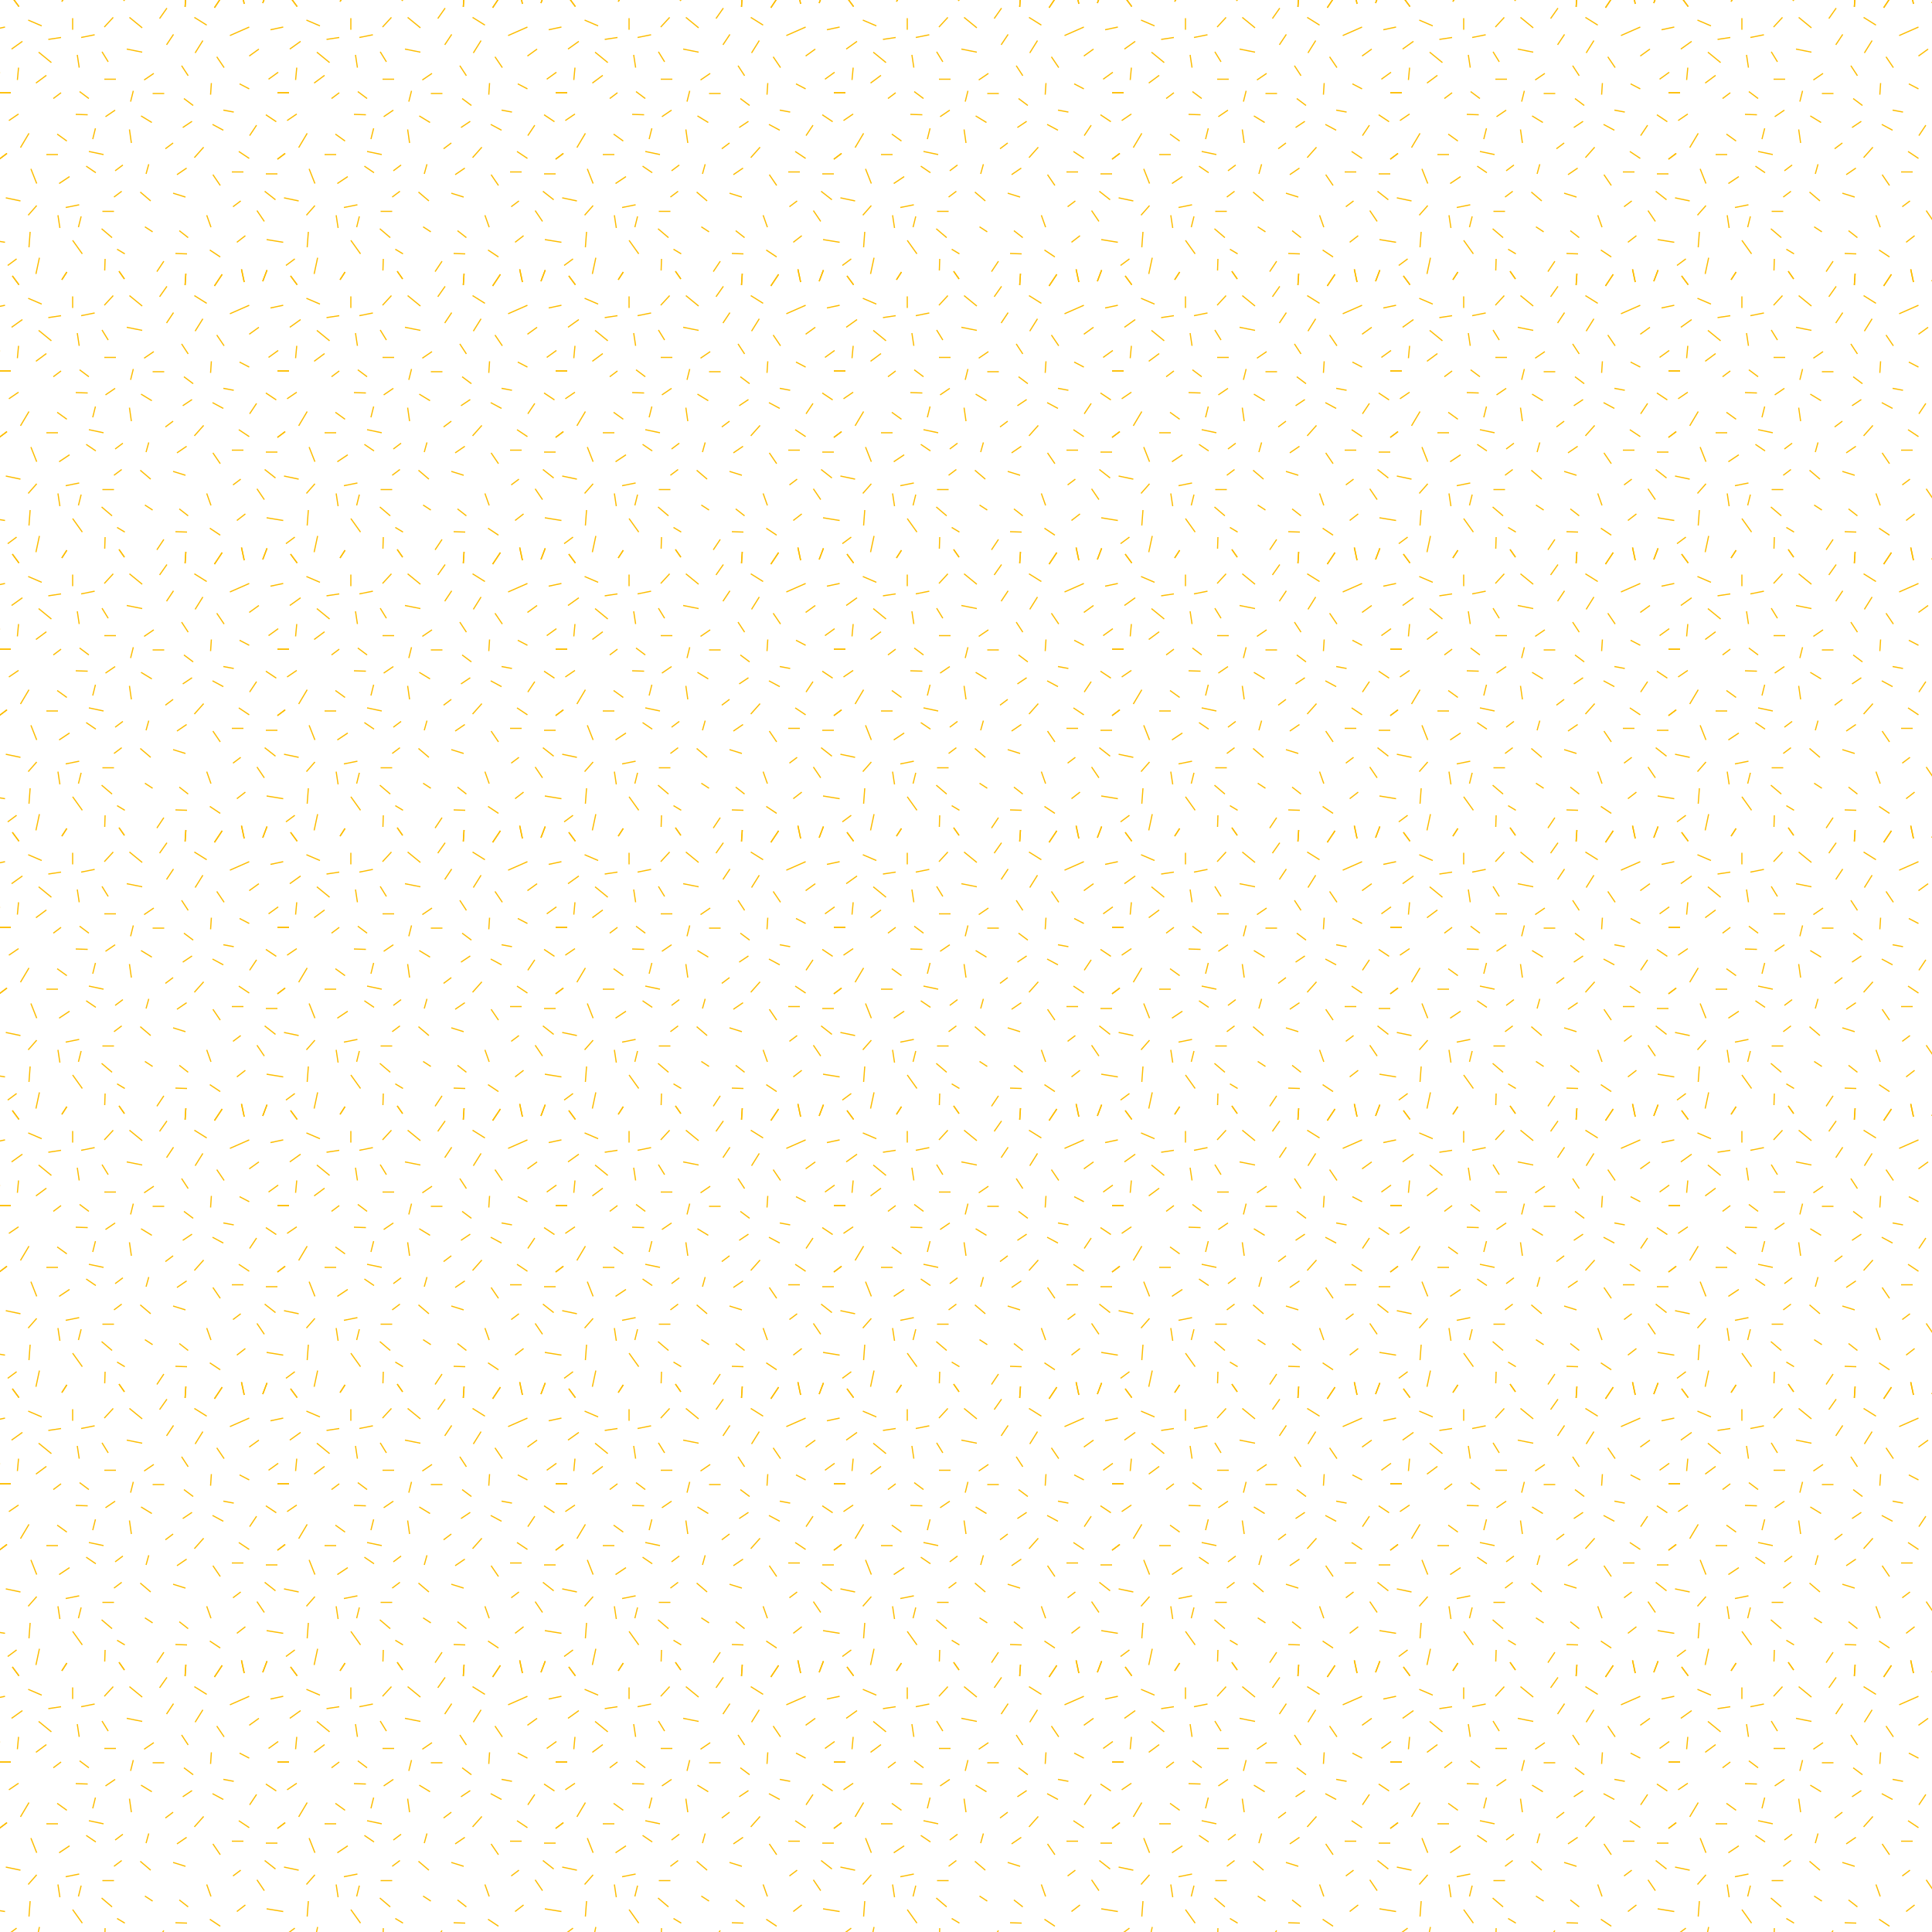
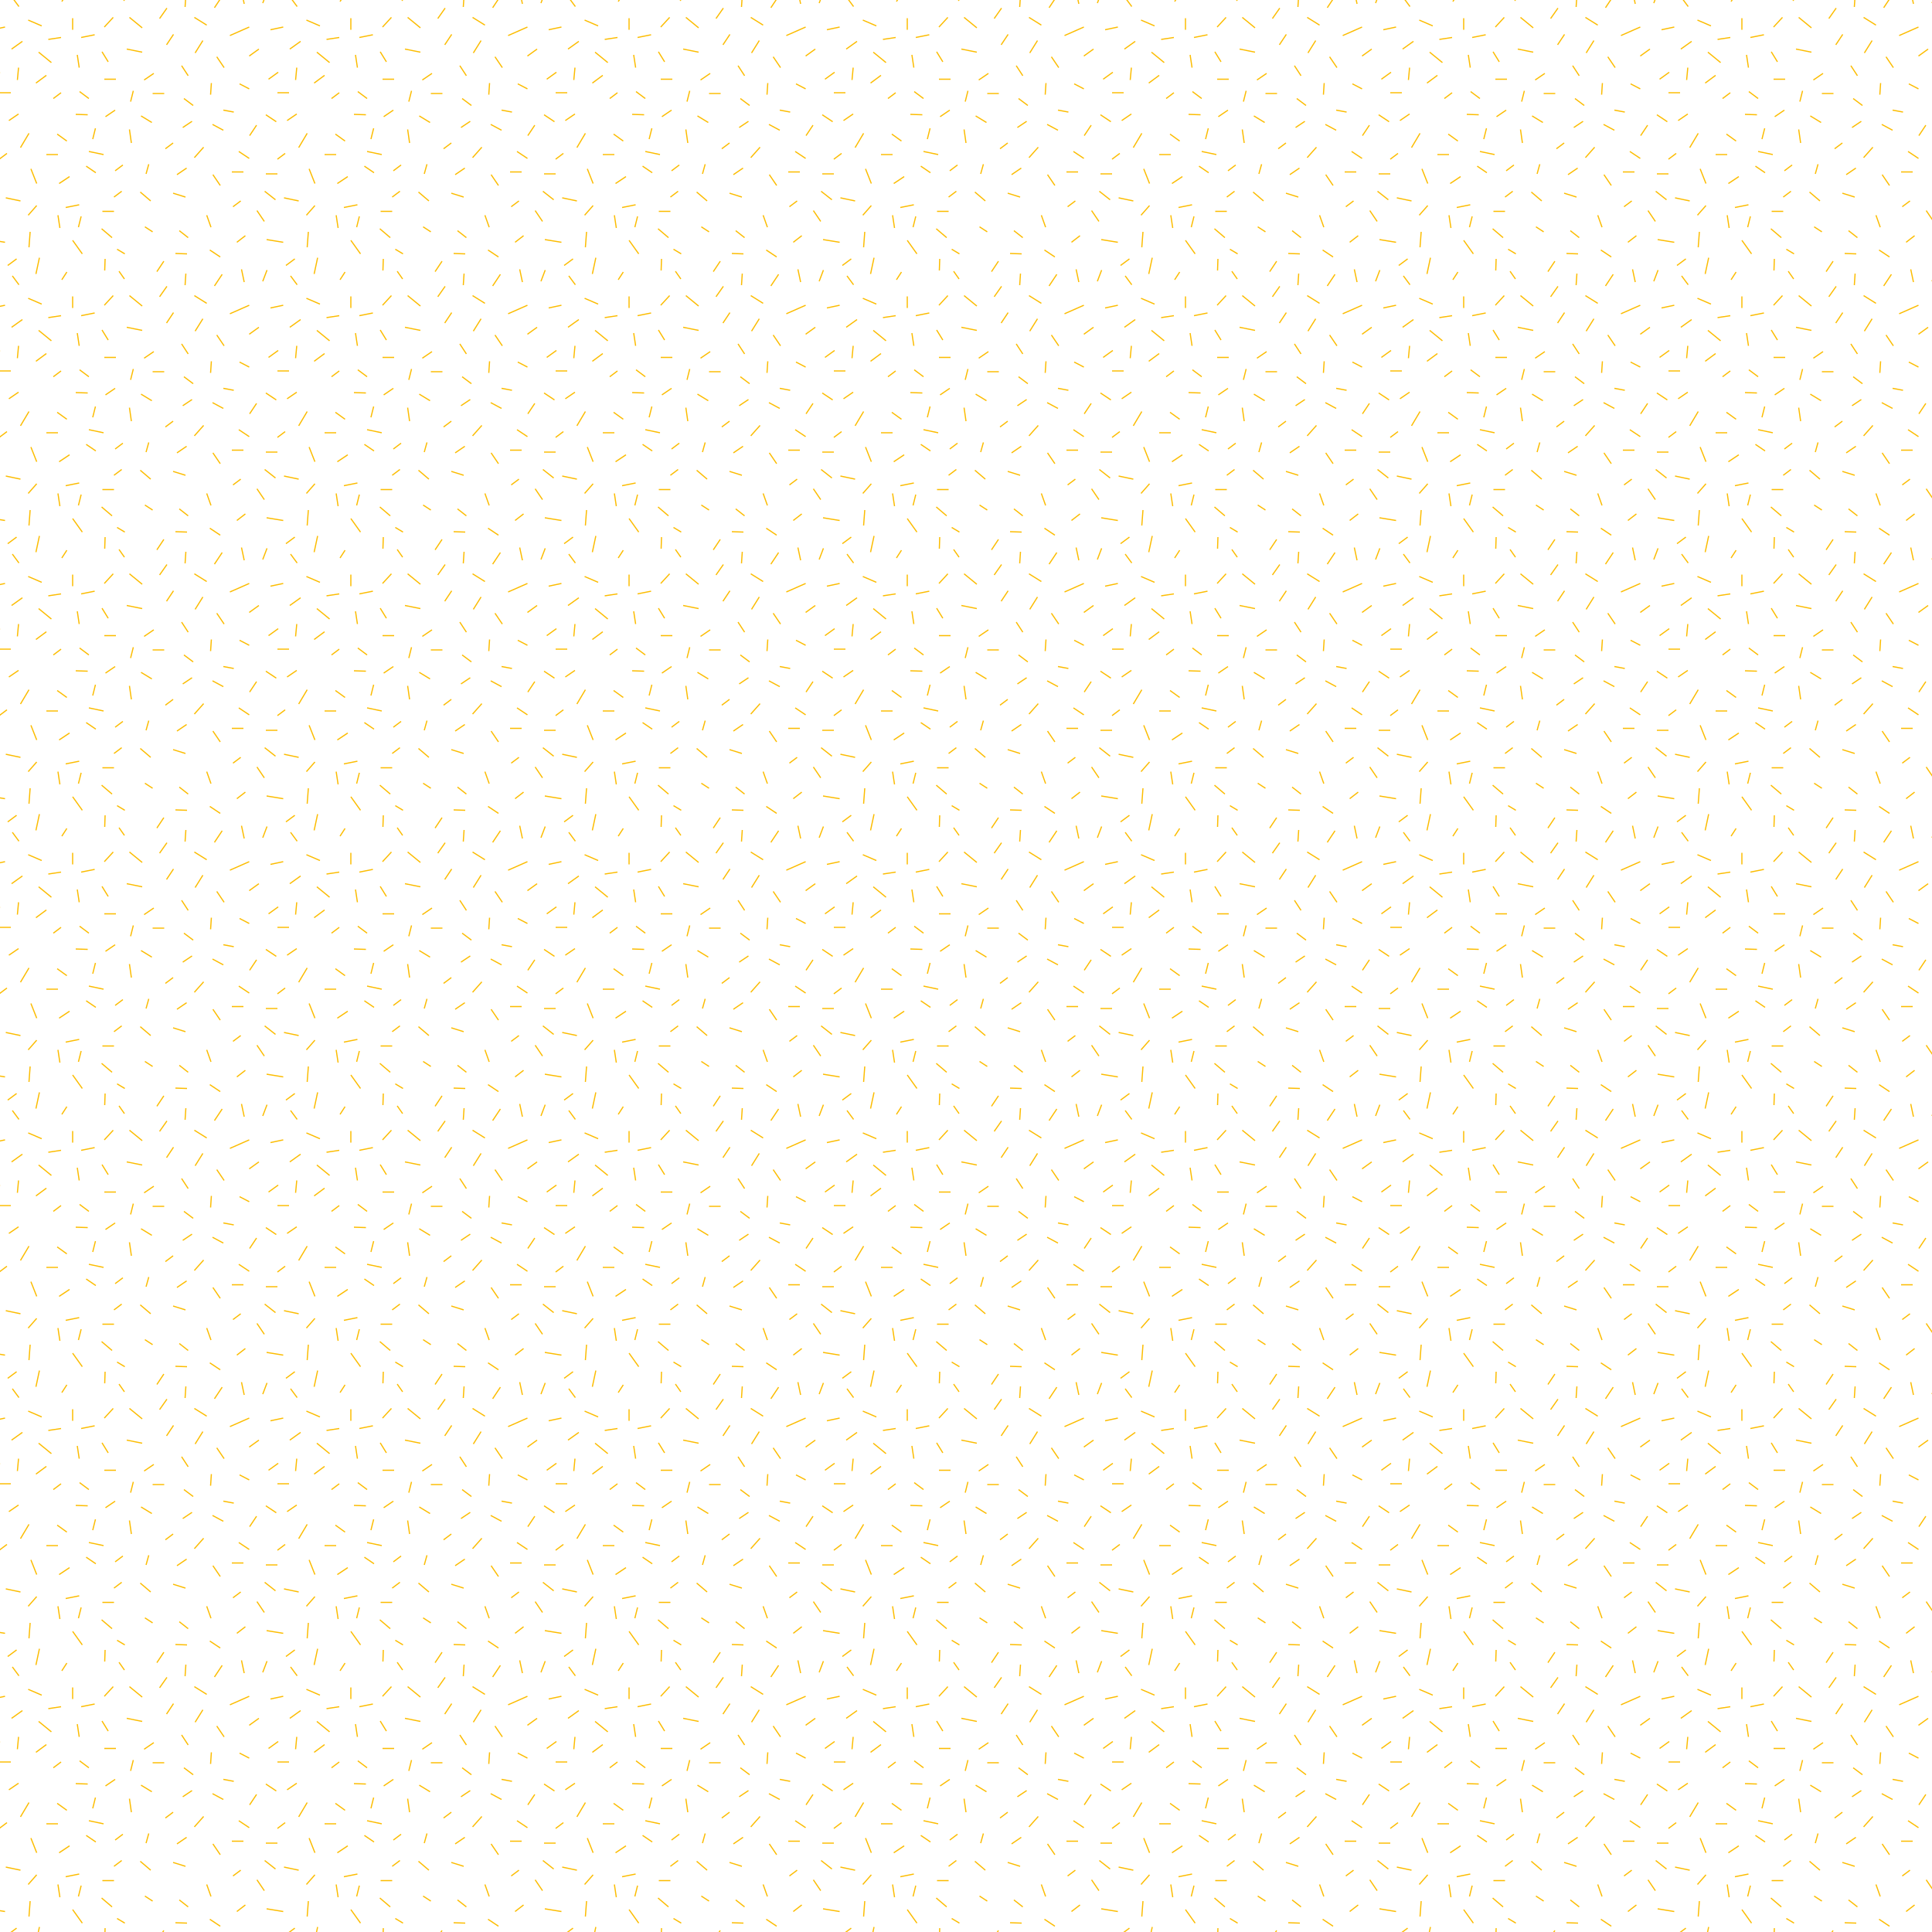
- <svg xmlns="http://www.w3.org/2000/svg" version="1.1" id="Calque_1" x="0px" y="0px" viewBox="0 0 500 500" style="enable-background:new 0 0 500 500;" xml:space="preserve">
-   <style type="text/css">
- 	.st0{fill:none;}
- 	.st1{fill:none;stroke:#FCBC00;stroke-width:0.3;}
- 	.st2{fill:url(#Hachures);}
- </style>
-   <pattern width="72" height="72" patternUnits="userSpaceOnUse" id="Hachures" viewBox="3 -74.1 72 72" style="overflow:visible;">
-     <g>
-       <rect x="3" y="-74.1" class="st0" width="72" height="72" />
-       <g>
-         <line class="st1" x1="71" y1="-1.3" x2="72.1" y2="-4.2" />
-         <line class="st1" x1="66.2" y1="-1.1" x2="65.5" y2="-4.4" />
-         <line class="st1" x1="50.9" y1="-0.3" x2="51.1" y2="-3.3" />
-         <line class="st1" x1="35.2" y1="-1.9" x2="33.8" y2="-3.9" />
-         <line class="st1" x1="19" y1="-1.7" x2="20.3" y2="-3.7" />
-         <line class="st1" x1="7.9" y1="-0.4" x2="6.2" y2="-2.7" />
-         <line class="st1" x1="58.5" y1="-0.1" x2="60.5" y2="-3.1" />
-       </g>
-       <g>
-         <line class="st1" x1="77.8" y1="-50.1" x2="74.8" y2="-50.1" />
-         <line class="st1" x1="76.8" y1="-34.4" x2="74.8" y2="-32.9" />
-       </g>
-       <g>
-         <line class="st1" x1="8.8" y1="-63.4" x2="6" y2="-61.4" />
-         <line class="st1" x1="7.3" y1="-7.1" x2="5" y2="-5.4" />
-         <line class="st1" x1="76.3" y1="-67.1" x2="73" y2="-66.4" />
-         <line class="st1" x1="75" y1="-55.4" x2="72.5" y2="-53.6" />
-         <line class="st1" x1="77.8" y1="-50.1" x2="74.8" y2="-50.1" />
-         <line class="st1" x1="74.5" y1="-42.6" x2="71.8" y2="-44.4" />
-         <line class="st1" x1="76.8" y1="-34.4" x2="74.8" y2="-32.9" />
-         <line class="st1" x1="74.3" y1="-22.4" x2="71.5" y2="-24.6" />
-         <line class="st1" x1="76.3" y1="-11.4" x2="72" y2="-12.1" />
-         <line class="st1" x1="66.5" y1="-13.1" x2="64.3" y2="-11.4" />
-         <line class="st1" x1="74.8" y1="-29.1" x2="71.8" y2="-29.1" />
-         <line class="st1" x1="61" y1="-56.6" x2="59.1" y2="-59.4" />
-         <line class="st1" x1="31" y1="-58.1" x2="29.4" y2="-60.7" />
-         <line class="st1" x1="46.1" y1="-62.5" x2="47.9" y2="-65.2" />
-         <line class="st1" x1="71" y1="-1.3" x2="72.1" y2="-4.2" />
-         <line class="st1" x1="66.2" y1="-1.1" x2="65.5" y2="-4.4" />
-         <line class="st1" x1="60" y1="-26.1" x2="58.1" y2="-28.9" />
-         <line class="st1" x1="51.7" y1="-54.5" x2="50" y2="-57.1" />
-         <line class="st1" x1="50.9" y1="-0.3" x2="51.1" y2="-3.3" />
-         <line class="st1" x1="43.6" y1="-3.8" x2="45.4" y2="-6.5" />
-         <line class="st1" x1="35.2" y1="-1.9" x2="33.8" y2="-3.9" />
-         <line class="st1" x1="53.3" y1="-33.3" x2="55.7" y2="-36" />
-         <line class="st1" x1="19" y1="-1.7" x2="20.3" y2="-3.7" />
-         <line class="st1" x1="12.3" y1="-3.2" x2="13.2" y2="-7.4" />
-         <line class="st1" x1="7.9" y1="-0.4" x2="6.2" y2="-2.7" />
-         <line class="st1" x1="30.1" y1="-4.1" x2="30.2" y2="-7.1" />
-         <line class="st1" x1="10.3" y1="-68.9" x2="13.8" y2="-67.4" />
-         <line class="st1" x1="7.5" y1="-53.4" x2="7.8" y2="-56.6" />
-         <line class="st1" x1="11" y1="-30.4" x2="12.5" y2="-26.6" />
-         <line class="st1" x1="8.3" y1="-35.9" x2="10.5" y2="-39.6" />
-         <line class="st1" x1="32.3" y1="-69.6" x2="30" y2="-67.1" />
-         <line class="st1" x1="36.5" y1="-69.6" x2="39.8" y2="-66.9" />
-         <line class="st1" x1="53.3" y1="-69.6" x2="56.5" y2="-67.6" />
-         <line class="st1" x1="55.5" y1="-63.6" x2="53.5" y2="-60.4" />
-         <line class="st1" x1="62.5" y1="-64.9" x2="67.5" y2="-67.1" />
-         <line class="st1" x1="70" y1="-61.4" x2="67.5" y2="-59.6" />
-         <line class="st1" x1="21.8" y1="-69.4" x2="21.8" y2="-66.4" />
-         <line class="st1" x1="18.8" y1="-64.4" x2="15.5" y2="-63.9" />
-         <line class="st1" x1="23" y1="-59.9" x2="23.5" y2="-56.6" />
-         <line class="st1" x1="24" y1="-64.4" x2="27.5" y2="-65.1" />
-         <line class="st1" x1="12.3" y1="-52.6" x2="15" y2="-54.6" />
-         <line class="st1" x1="10.5" y1="-10.1" x2="10.8" y2="-14.1" />
-         <line class="st1" x1="10.3" y1="-18.4" x2="12.5" y2="-20.9" />
-         <line class="st1" x1="24.3" y1="-8.4" x2="21.8" y2="-11.9" />
-         <line class="st1" x1="32.8" y1="-45.6" x2="30.3" y2="-43.9" />
-         <line class="st1" x1="60.8" y1="-40.4" x2="58" y2="-41.9" />
-         <line class="st1" x1="29.8" y1="-34.1" x2="26" y2="-34.9" />
-         <line class="st1" x1="34.5" y1="-24.6" x2="32.5" y2="-23.1" />
-         <line class="st1" x1="32" y1="-12.6" x2="29.3" y2="-14.9" />
-         <line class="st1" x1="35.3" y1="-8.4" x2="33.3" y2="-9.6" />
-         <line class="st1" x1="32.5" y1="-19.4" x2="29.5" y2="-19.4" />
-         <line class="st1" x1="42.8" y1="-55.1" x2="40.3" y2="-53.4" />
-         <line class="st1" x1="45.5" y1="-49.9" x2="42.5" y2="-49.9" />
-         <line class="st1" x1="42.3" y1="-42.4" x2="39.5" y2="-44.1" />
-         <line class="st1" x1="41.5" y1="-31.6" x2="40.8" y2="-29.1" />
-         <line class="st1" x1="42" y1="-22.1" x2="39.3" y2="-24.4" />
-         <line class="st1" x1="42.5" y1="-14.1" x2="40.5" y2="-15.4" />
-         <line class="st1" x1="66" y1="-29.6" x2="63" y2="-29.6" />
-         <line class="st1" x1="25.3" y1="-31.1" x2="27.8" y2="-29.4" />
-         <line class="st1" x1="30" y1="-53.6" x2="33" y2="-53.6" />
-         <line class="st1" x1="17.8" y1="-39.4" x2="20.3" y2="-37.6" />
-         <line class="st1" x1="15" y1="-34.1" x2="18" y2="-34.1" />
-         <line class="st1" x1="18.3" y1="-26.6" x2="21" y2="-28.4" />
-         <line class="st1" x1="50.3" y1="-41.1" x2="52.7" y2="-42.7" />
-         <line class="st1" x1="50.6" y1="-48.6" x2="53" y2="-46.8" />
-         <line class="st1" x1="57.7" y1="-52.6" x2="57.5" y2="-49.6" />
-         <line class="st1" x1="48.4" y1="-8.5" x2="51.4" y2="-8.4" />
-         <line class="st1" x1="49.4" y1="-14.4" x2="51.7" y2="-12.6" />
-         <line class="st1" x1="56.5" y1="-18.4" x2="57.6" y2="-15.3" />
-         <line class="st1" x1="51.3" y1="-30.6" x2="48.8" y2="-28.9" />
-         <line class="st1" x1="51" y1="-23.1" x2="47.8" y2="-24.1" />
-         <line class="st1" x1="60" y1="-7.6" x2="57.3" y2="-9.4" />
-         <line class="st1" x1="67.5" y1="-33.1" x2="64.8" y2="-34.9" />
-         <line class="st1" x1="65.3" y1="-22.1" x2="63.3" y2="-20.6" />
-         <line class="st1" x1="22.6" y1="-44.5" x2="25.7" y2="-44.4" />
-         <line class="st1" x1="23.6" y1="-50.4" x2="26" y2="-48.6" />
-         <line class="st1" x1="60.8" y1="-45.6" x2="63.5" y2="-45.1" />
-         <line class="st1" x1="18" y1="-18.4" x2="18.5" y2="-15.1" />
-         <line class="st1" x1="20" y1="-20.4" x2="23.5" y2="-21.1" />
-         <line class="st1" x1="35.8" y1="-61.4" x2="39.8" y2="-60.6" />
-         <line class="st1" x1="36.5" y1="-40.6" x2="37" y2="-37.1" />
-         <line class="st1" x1="67.5" y1="-51.1" x2="65" y2="-52.4" />
-         <line class="st1" x1="13" y1="-60.6" x2="16.3" y2="-57.9" />
-         <line class="st1" x1="7.8" y1="-44.6" x2="5.3" y2="-42.9" />
-         <line class="st1" x1="18.8" y1="-50.1" x2="16.8" y2="-48.6" />
-         <line class="st1" x1="44.3" y1="-69.3" x2="46.2" y2="-72" />
-         <line class="st1" x1="67.6" y1="-39" x2="69.4" y2="-41.7" />
-         <line class="st1" x1="36.8" y1="-47.8" x2="37.5" y2="-50.6" />
-         <line class="st1" x1="23.3" y1="-15.3" x2="24" y2="-18.1" />
-         <line class="st1" x1="34.8" y1="-31.4" x2="32.8" y2="-29.9" />
-         <line class="st1" x1="5.8" y1="-50.1" x2="2.8" y2="-50.1" />
-         <line class="st1" x1="4.8" y1="-34.4" x2="2.8" y2="-32.9" />
-         <line class="st1" x1="71" y1="-73.3" x2="72.1" y2="-76.2" />
-         <line class="st1" x1="66.2" y1="-73.1" x2="65.5" y2="-76.4" />
-         <line class="st1" x1="50.9" y1="-72.3" x2="51.1" y2="-75.3" />
-         <line class="st1" x1="35.2" y1="-73.9" x2="33.8" y2="-75.9" />
-         <line class="st1" x1="19" y1="-73.7" x2="20.3" y2="-75.7" />
-         <line class="st1" x1="7.9" y1="-72.4" x2="6.2" y2="-74.7" />
-         <line class="st1" x1="8.3" y1="-22.1" x2="4.5" y2="-22.9" />
-         <line class="st1" x1="71.4" y1="-16.8" x2="69.5" y2="-19.6" />
-         <line class="st1" x1="27" y1="-38.1" x2="27.7" y2="-40.9" />
-         <line class="st1" x1="47.8" y1="-37.1" x2="45.8" y2="-35.6" />
-         <line class="st1" x1="58.5" y1="-72.1" x2="60.5" y2="-75.1" />
-         <line class="st1" x1="58.5" y1="-0.1" x2="60.5" y2="-3.1" />
-       </g>
-       <g>
-         <line class="st1" x1="4.3" y1="-67.1" x2="1" y2="-66.4" />
-         <line class="st1" x1="3" y1="-55.4" x2="0.5" y2="-53.6" />
-         <line class="st1" x1="5.8" y1="-50.1" x2="2.8" y2="-50.1" />
-         <line class="st1" x1="4.8" y1="-34.4" x2="2.8" y2="-32.9" />
-         <line class="st1" x1="4.3" y1="-11.4" x2="0" y2="-12.1" />
-       </g>
-       <g>
-         <line class="st1" x1="71" y1="-73.3" x2="72.1" y2="-76.2" />
-         <line class="st1" x1="66.2" y1="-73.1" x2="65.5" y2="-76.4" />
-         <line class="st1" x1="50.9" y1="-72.3" x2="51.1" y2="-75.3" />
-         <line class="st1" x1="35.2" y1="-73.9" x2="33.8" y2="-75.9" />
-         <line class="st1" x1="19" y1="-73.7" x2="20.3" y2="-75.7" />
-         <line class="st1" x1="7.9" y1="-72.4" x2="6.2" y2="-74.7" />
-         <line class="st1" x1="58.5" y1="-72.1" x2="60.5" y2="-75.1" />
-       </g>
-     </g>
+ <svg xmlns="http://www.w3.org/2000/svg" version="1.1" id="Calque_1" x="0" y="0" viewBox="0 0 500 500" xml:space="preserve">
+   <pattern width="72" height="72" patternUnits="userSpaceOnUse" id="Hachures" viewBox="3 -74.1 72 72" overflow="visible">
+     <path fill="none" d="M3-74.1h72v72H3z" />
+     <path d="M71-1.3l1.1-2.9m-5.9 3.1l-.7-3.3M50.9-.3l.2-3M35.2-1.9l-1.4-2M19-1.7l1.3-2M7.9-.4L6.2-2.7M58.5-.1l2-3m17.3-47h-3m2 15.7l-2 1.5m-66-30.5l-2.8 2M7.3-7.1L5-5.4m71.3-61.7l-3.3.7m2 11l-2.5 1.8m5.3 3.5h-3m-.3 7.5l-2.7-1.8m5 10l-2 1.5m-.5 10.5l-2.8-2.2m4.8 13.2l-4.3-.7m-5.5-1l-2.2 1.7m10.5-17.7h-3M61-56.6l-1.9-2.8M31-58.1l-1.6-2.6m16.7-1.8l1.8-2.7M71-1.3l1.1-2.9m-5.9 3.1l-.7-3.3M60-26.1l-1.9-2.8m-6.4-25.6L50-57.1m.9 56.8l.2-3m-7.5-.5l1.8-2.7M35.2-1.9l-1.4-2m19.5-29.4l2.4-2.7M19-1.7l1.3-2m-8 .5l.9-4.2m-5.3 7L6.2-2.7m23.9-1.4l.1-3M10.3-68.9l3.5 1.5m-6.3 14l.3-3.2M11-30.4l1.5 3.8m-4.2-9.3l2.2-3.7m21.8-30L30-67.1m6.5-2.5l3.3 2.7m13.5-2.7l3.2 2m-1 4l-2 3.2m9-4.5l5-2.2m2.5 5.7l-2.5 1.8m-45.7-9.8v3m-3 2l-3.3.5m7.5 4l.5 3.3m.5-7.8l3.5-.7M12.3-52.6l2.7-2m-4.5 44.5l.3-4m-.5-4.3l2.2-2.5M24.3-8.4l-2.5-3.5m11-33.7l-2.5 1.7m30.5 3.5L58-41.9m-28.2 7.8l-3.8-.8m8.5 10.3l-2 1.5M32-12.6l-2.7-2.3m6 6.5l-2-1.2m-.8-9.8h-3m13.3-35.7l-2.5 1.7m5.2 3.5h-3m-.2 7.5l-2.8-1.7m2 12.5l-.7 2.5m1.2 7l-2.7-2.3m3.2 10.3l-2-1.3M66-29.6h-3m-37.7-1.5l2.5 1.7M30-53.6h3M17.8-39.4l2.5 1.8M15-34.1h3m.3 7.5l2.7-1.8m29.3-12.7l2.4-1.6m-2.1-5.9l2.4 1.8m4.7-5.8l-.2 3M48.4-8.5l3 .1m-2-6l2.3 1.8m4.8-5.8l1.1 3.1m-6.3-15.3l-2.5 1.7m2.2 5.8l-3.2-1M60-7.6l-2.7-1.8m10.2-23.7l-2.7-1.8m.5 12.8l-2 1.5M22.6-44.5l3.1.1m-2.1-6l2.4 1.8m34.8 3l2.7.5M18-18.4l.5 3.3m1.5-5.3l3.5-.7m12.3-40.3l4 .8m-3.3 20l.5 3.5m30.5-14L65-52.4m-52-8.2l3.3 2.7M7.8-44.6l-2.5 1.7m13.5-7.2l-2 1.5m27.5-20.7l1.9-2.7m21.4 33l1.8-2.7m-32.6-6.1l.7-2.8M23.3-15.3l.7-2.8m10.8-13.3l-2 1.5m-27-20.2h-3m2 15.7l-2 1.5M71-73.3l1.1-2.9m-5.9 3.1l-.7-3.3m-14.6 4.1l.2-3m-15.9 1.4l-1.4-2M19-73.7l1.3-2M7.9-72.4l-1.7-2.3m2.1 52.6l-3.8-.8m66.9 6.1l-1.9-2.8M27-38.1l.7-2.8m20.1 3.8l-2 1.5m12.7-36.5l2-3m-2 75l2-3m-56.2-64l-3.3.7m2 11L.5-53.6m5.3 3.5h-3m2 15.7l-2 1.5m1.5 21.5L0-12.1m71-61.2l1.1-2.9m-5.9 3.1l-.7-3.3m-14.6 4.1l.2-3m-15.9 1.4l-1.4-2M19-73.7l1.3-2M7.9-72.4l-1.7-2.3m52.3 2.6l2-3" fill="none" stroke="#fcbc00" stroke-width=".3" />
  </pattern>
-   <rect class="st2" width="500" height="500" />
+   <path fill="url(#Hachures)" d="M0 0h500v500H0z" />
</svg>
